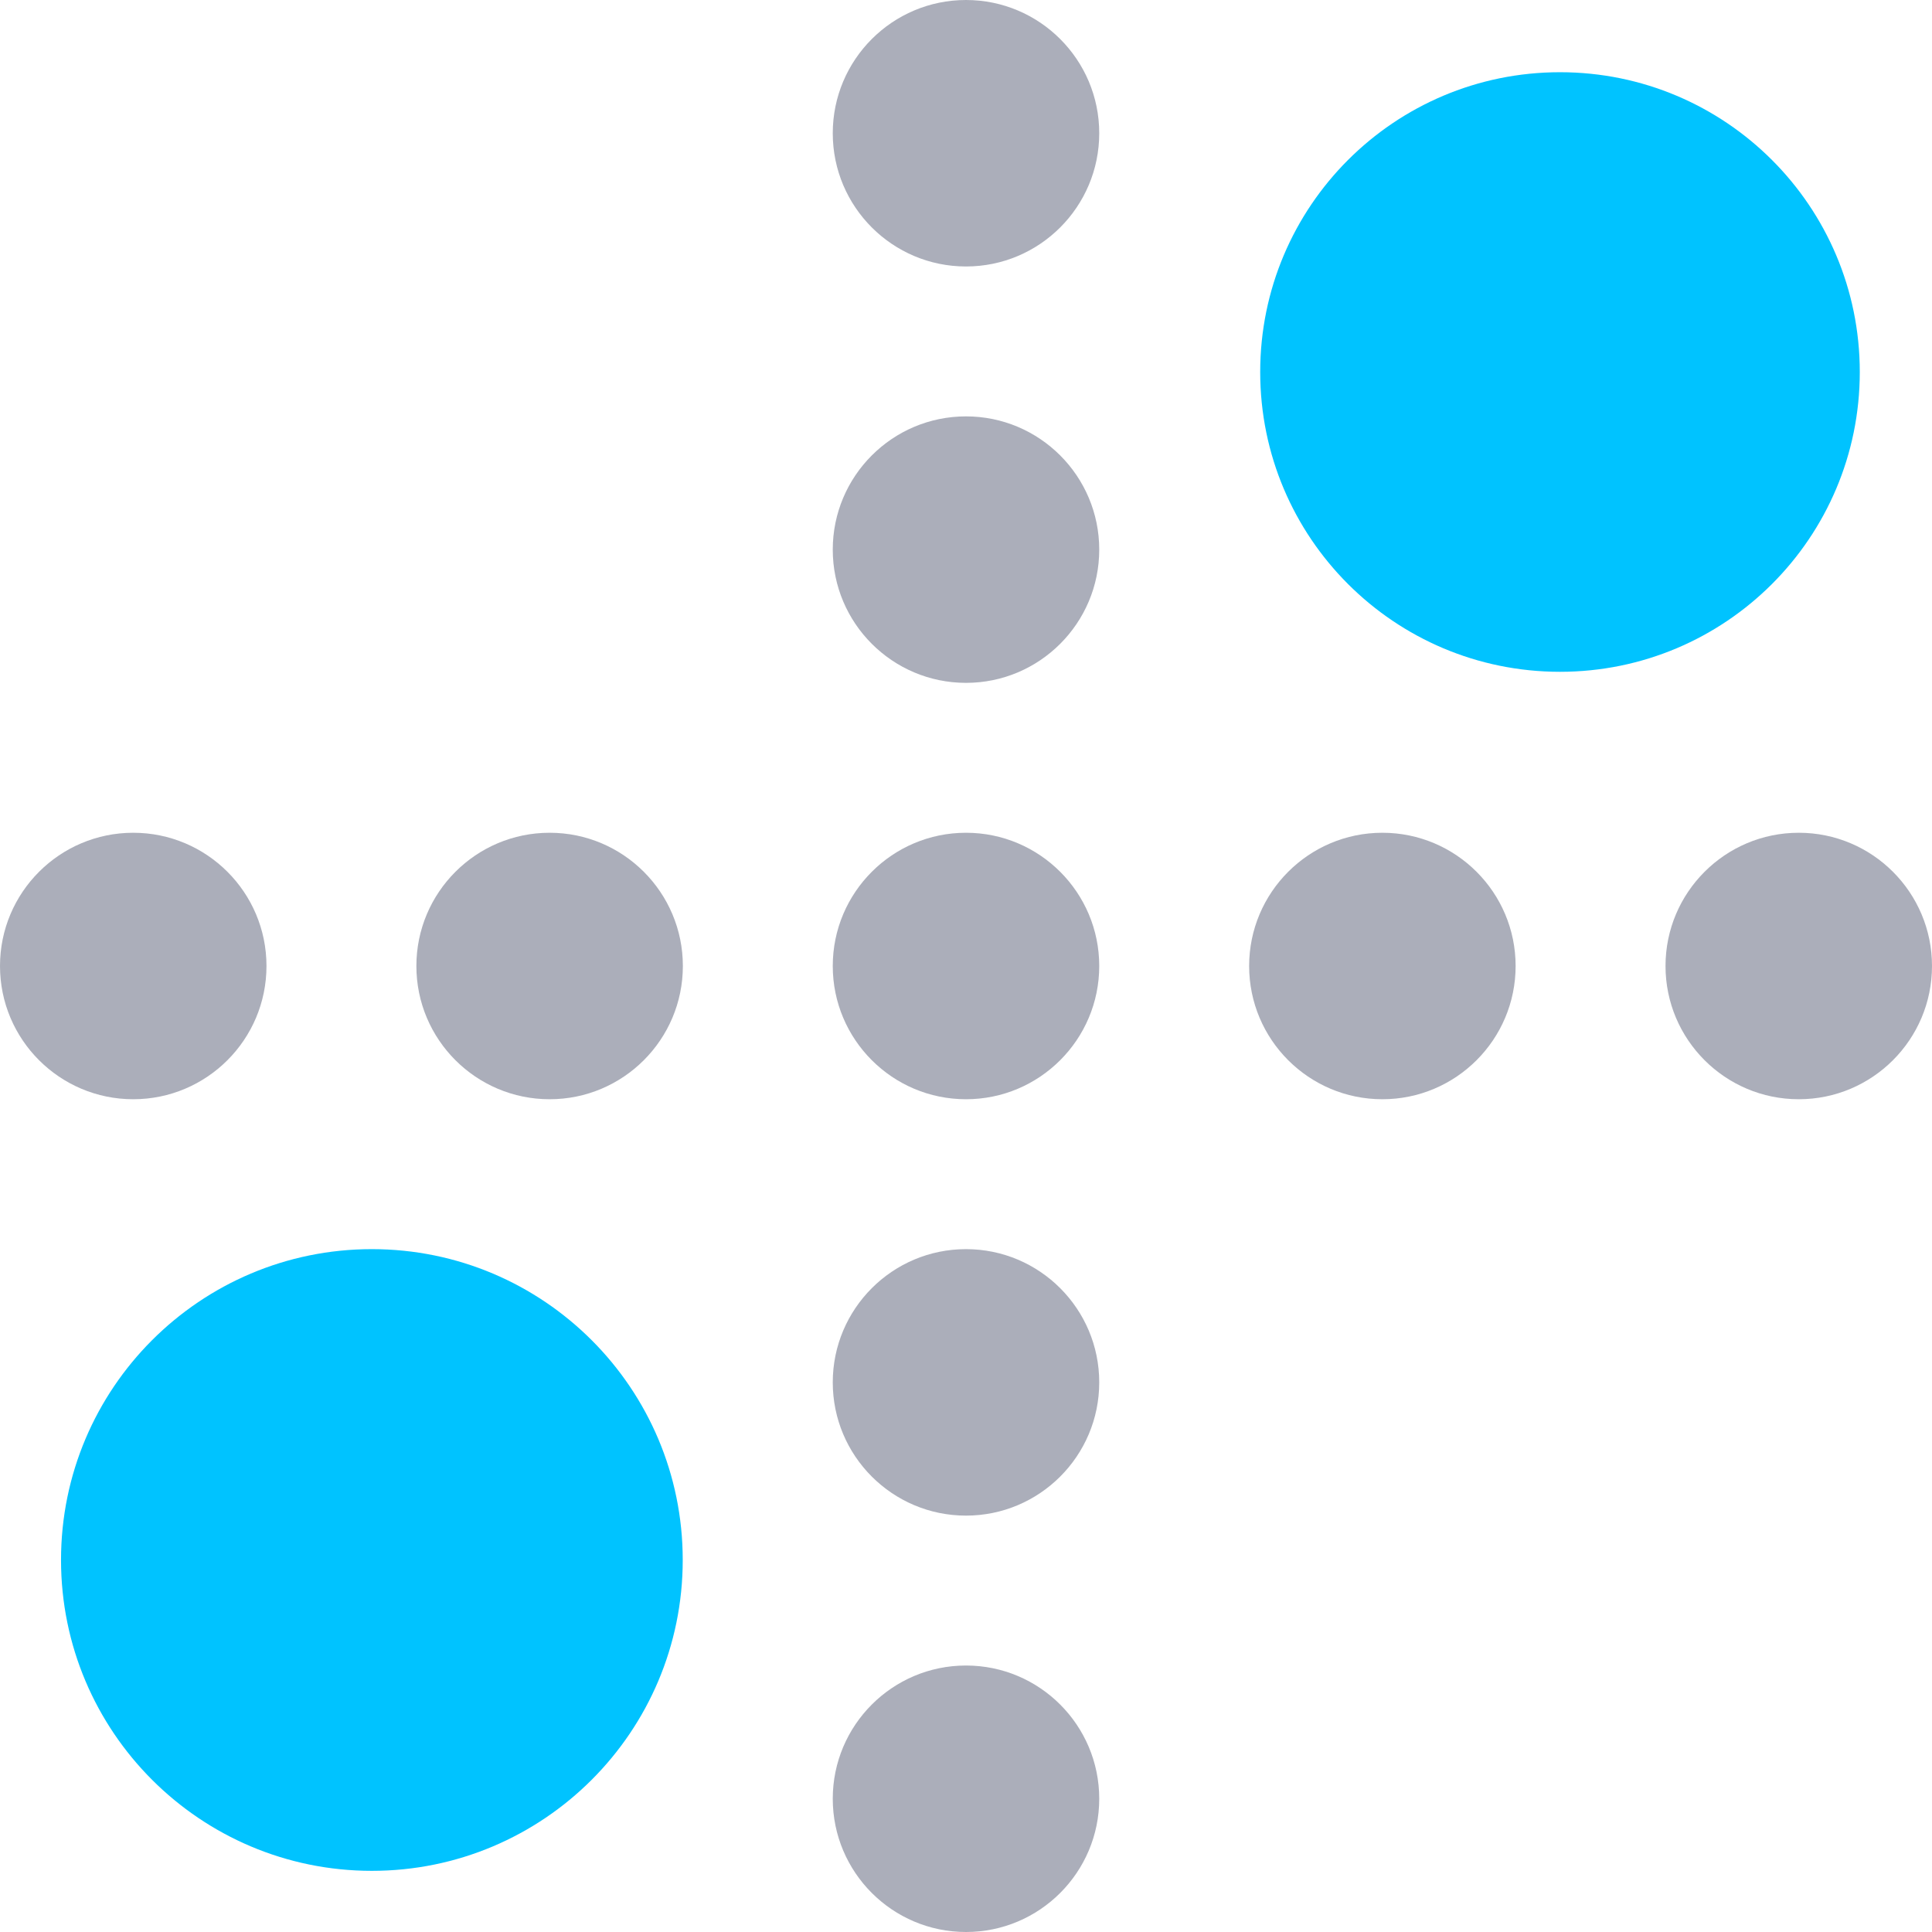
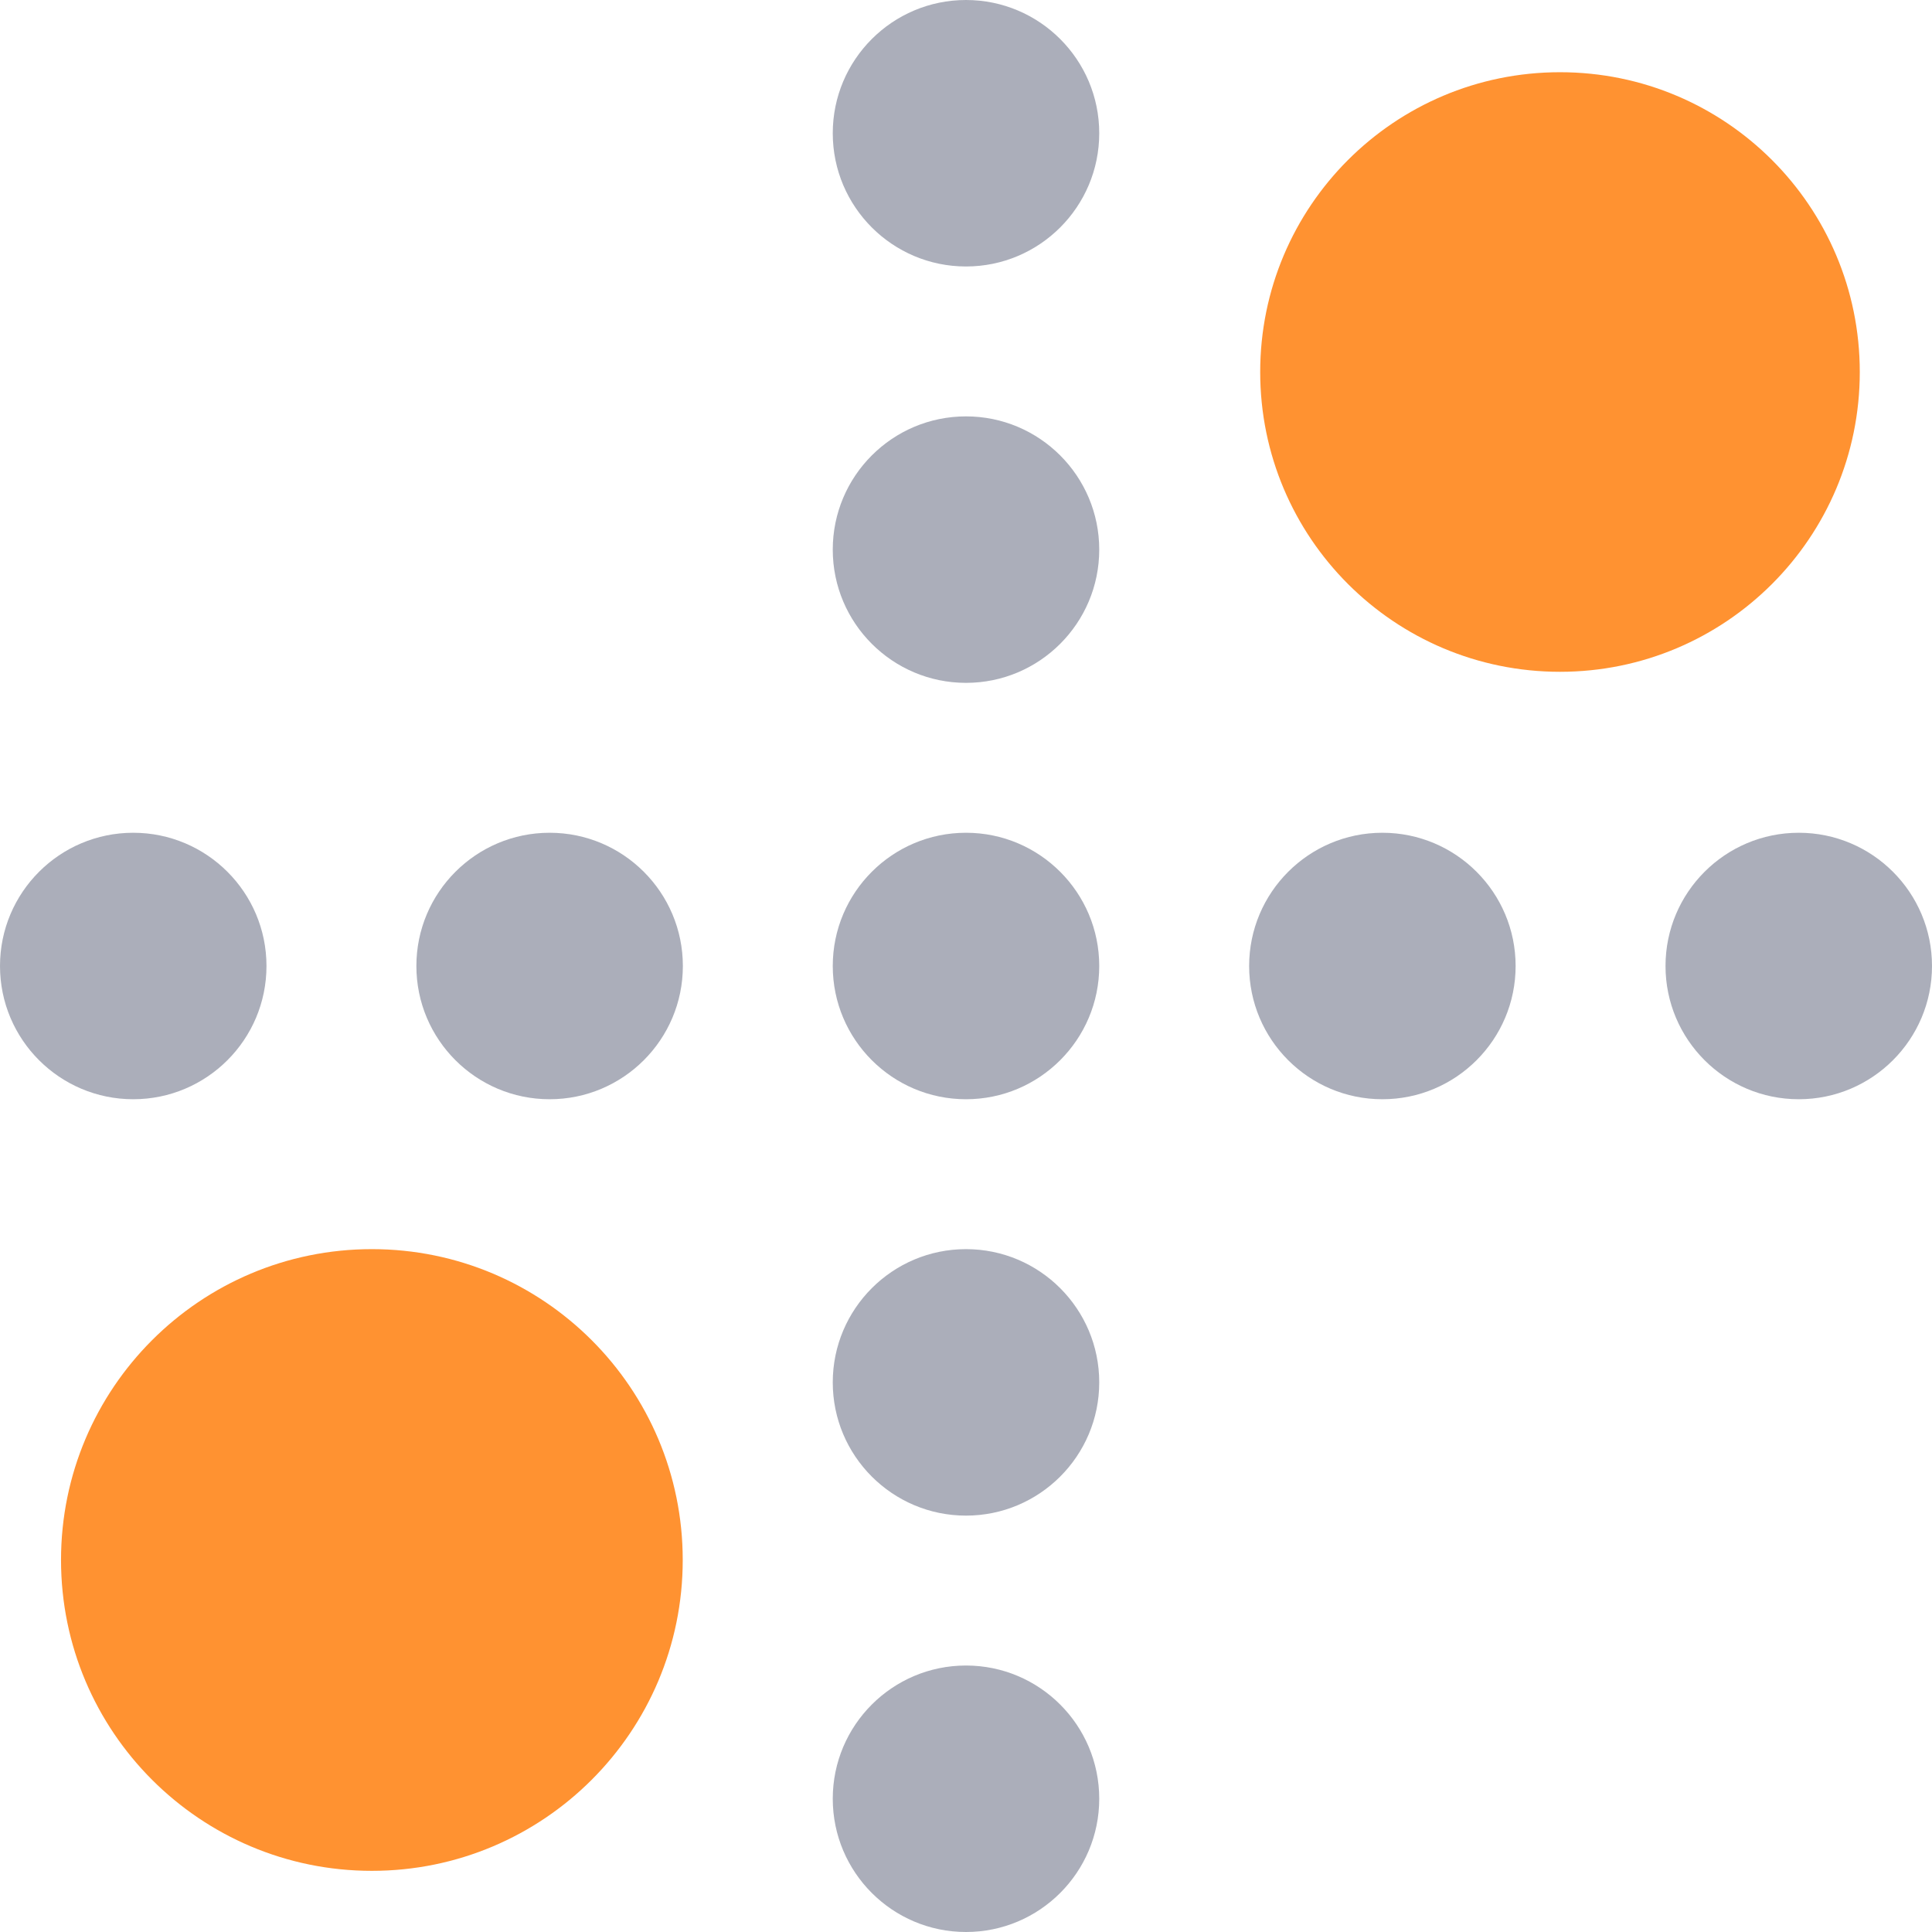
<svg xmlns="http://www.w3.org/2000/svg" version="1.1" width="14.5" height="14.5" viewBox="0,0,14.5,14.5">
  <g transform="translate(-232.75,-172.75)">
    <g data-paper-data="{&quot;isPaintingLayer&quot;:true}" fill-rule="evenodd" stroke="none" stroke-width="1" stroke-linecap="butt" stroke-linejoin="miter" stroke-miterlimit="10" stroke-dasharray="" stroke-dashoffset="0" style="mix-blend-mode: normal">
      <path d="M246.25,179c0.552,0 1,0.448 1,1c0,0.552 -0.448,1 -1,1c-0.552,0 -1,-0.448 -1,-1c0,-0.552 0.448,-1 1,-1z" fill="#575e75" opacity="0.5" />
      <path d="M233.75,179c0.552,0 1,0.448 1,1c0,0.552 -0.448,1 -1,1c-0.552,0 -1,-0.448 -1,-1c0,-0.552 0.448,-1 1,-1z" fill="#575e75" opacity="0.5" />
      <path d="M243.125,179c0.552,0 1,0.448 1,1c0,0.552 -0.448,1 -1,1c-0.552,0 -1,-0.448 -1,-1c0,-0.552 0.448,-1 1,-1z" fill="#575e75" opacity="0.5" />
      <path d="M240,179c0.552,0 1,0.448 1,1c0,0.552 -0.448,1 -1,1c-0.552,0 -1,-0.448 -1,-1c0,-0.552 0.448,-1 1,-1z" fill="#575e75" opacity="0.5" />
      <path d="M236.875,179c0.552,0 1,0.448 1,1c0,0.552 -0.448,1 -1,1c-0.552,0 -1,-0.448 -1,-1c0,-0.552 0.448,-1 1,-1z" fill="#575e75" opacity="0.5" />
      <path d="M239,173.75c0,-0.552 0.448,-1 1,-1c0.552,0 1,0.448 1,1c0,0.552 -0.448,1 -1,1c-0.552,0 -1,-0.448 -1,-1z" fill="#575e75" opacity="0.5" />
      <path d="M239,186.25c0,-0.552 0.448,-1 1,-1c0.552,0 1,0.448 1,1c0,0.552 -0.448,1 -1,1c-0.552,0 -1,-0.448 -1,-1z" fill="#575e75" opacity="0.5" />
      <path d="M239,176.875c0,-0.552 0.448,-1 1,-1c0.552,0 1,0.448 1,1c0,0.552 -0.448,1 -1,1c-0.552,0 -1,-0.448 -1,-1z" fill="#575e75" opacity="0.5" />
      <path d="M239,183.125c0,-0.552 0.448,-1 1,-1c0.552,0 1,0.448 1,1c0,0.552 -0.448,1 -1,1c-0.552,0 -1,-0.448 -1,-1z" fill="#575e75" opacity="0.5" />
-       <path d="M242.208,175.542c0,-1.243 1.007,-2.25 2.25,-2.25c1.243,0 2.25,1.007 2.25,2.25c0,1.243 -1.007,2.25 -2.25,2.25c-1.243,0 -2.25,-1.007 -2.25,-2.25z" fill="#00c3ff" />
-       <path d="M233.208,184.458c0,-1.289 1.045,-2.333 2.333,-2.333c1.289,0 2.333,1.045 2.333,2.333c0,1.289 -1.045,2.333 -2.333,2.333c-1.289,0 -2.333,-1.045 -2.333,-2.333z" fill="#00c3ff" />
+       <path d="M242.208,175.542c0,-1.243 1.007,-2.25 2.25,-2.25c1.243,0 2.25,1.007 2.25,2.25c0,1.243 -1.007,2.25 -2.25,2.25c-1.243,0 -2.25,-1.007 -2.25,-2.25z" fill="#ff9231" />
+       <path d="M233.208,184.458c0,-1.289 1.045,-2.333 2.333,-2.333c1.289,0 2.333,1.045 2.333,2.333c0,1.289 -1.045,2.333 -2.333,2.333c-1.289,0 -2.333,-1.045 -2.333,-2.333z" fill="#ff9231" />
    </g>
  </g>
</svg>
